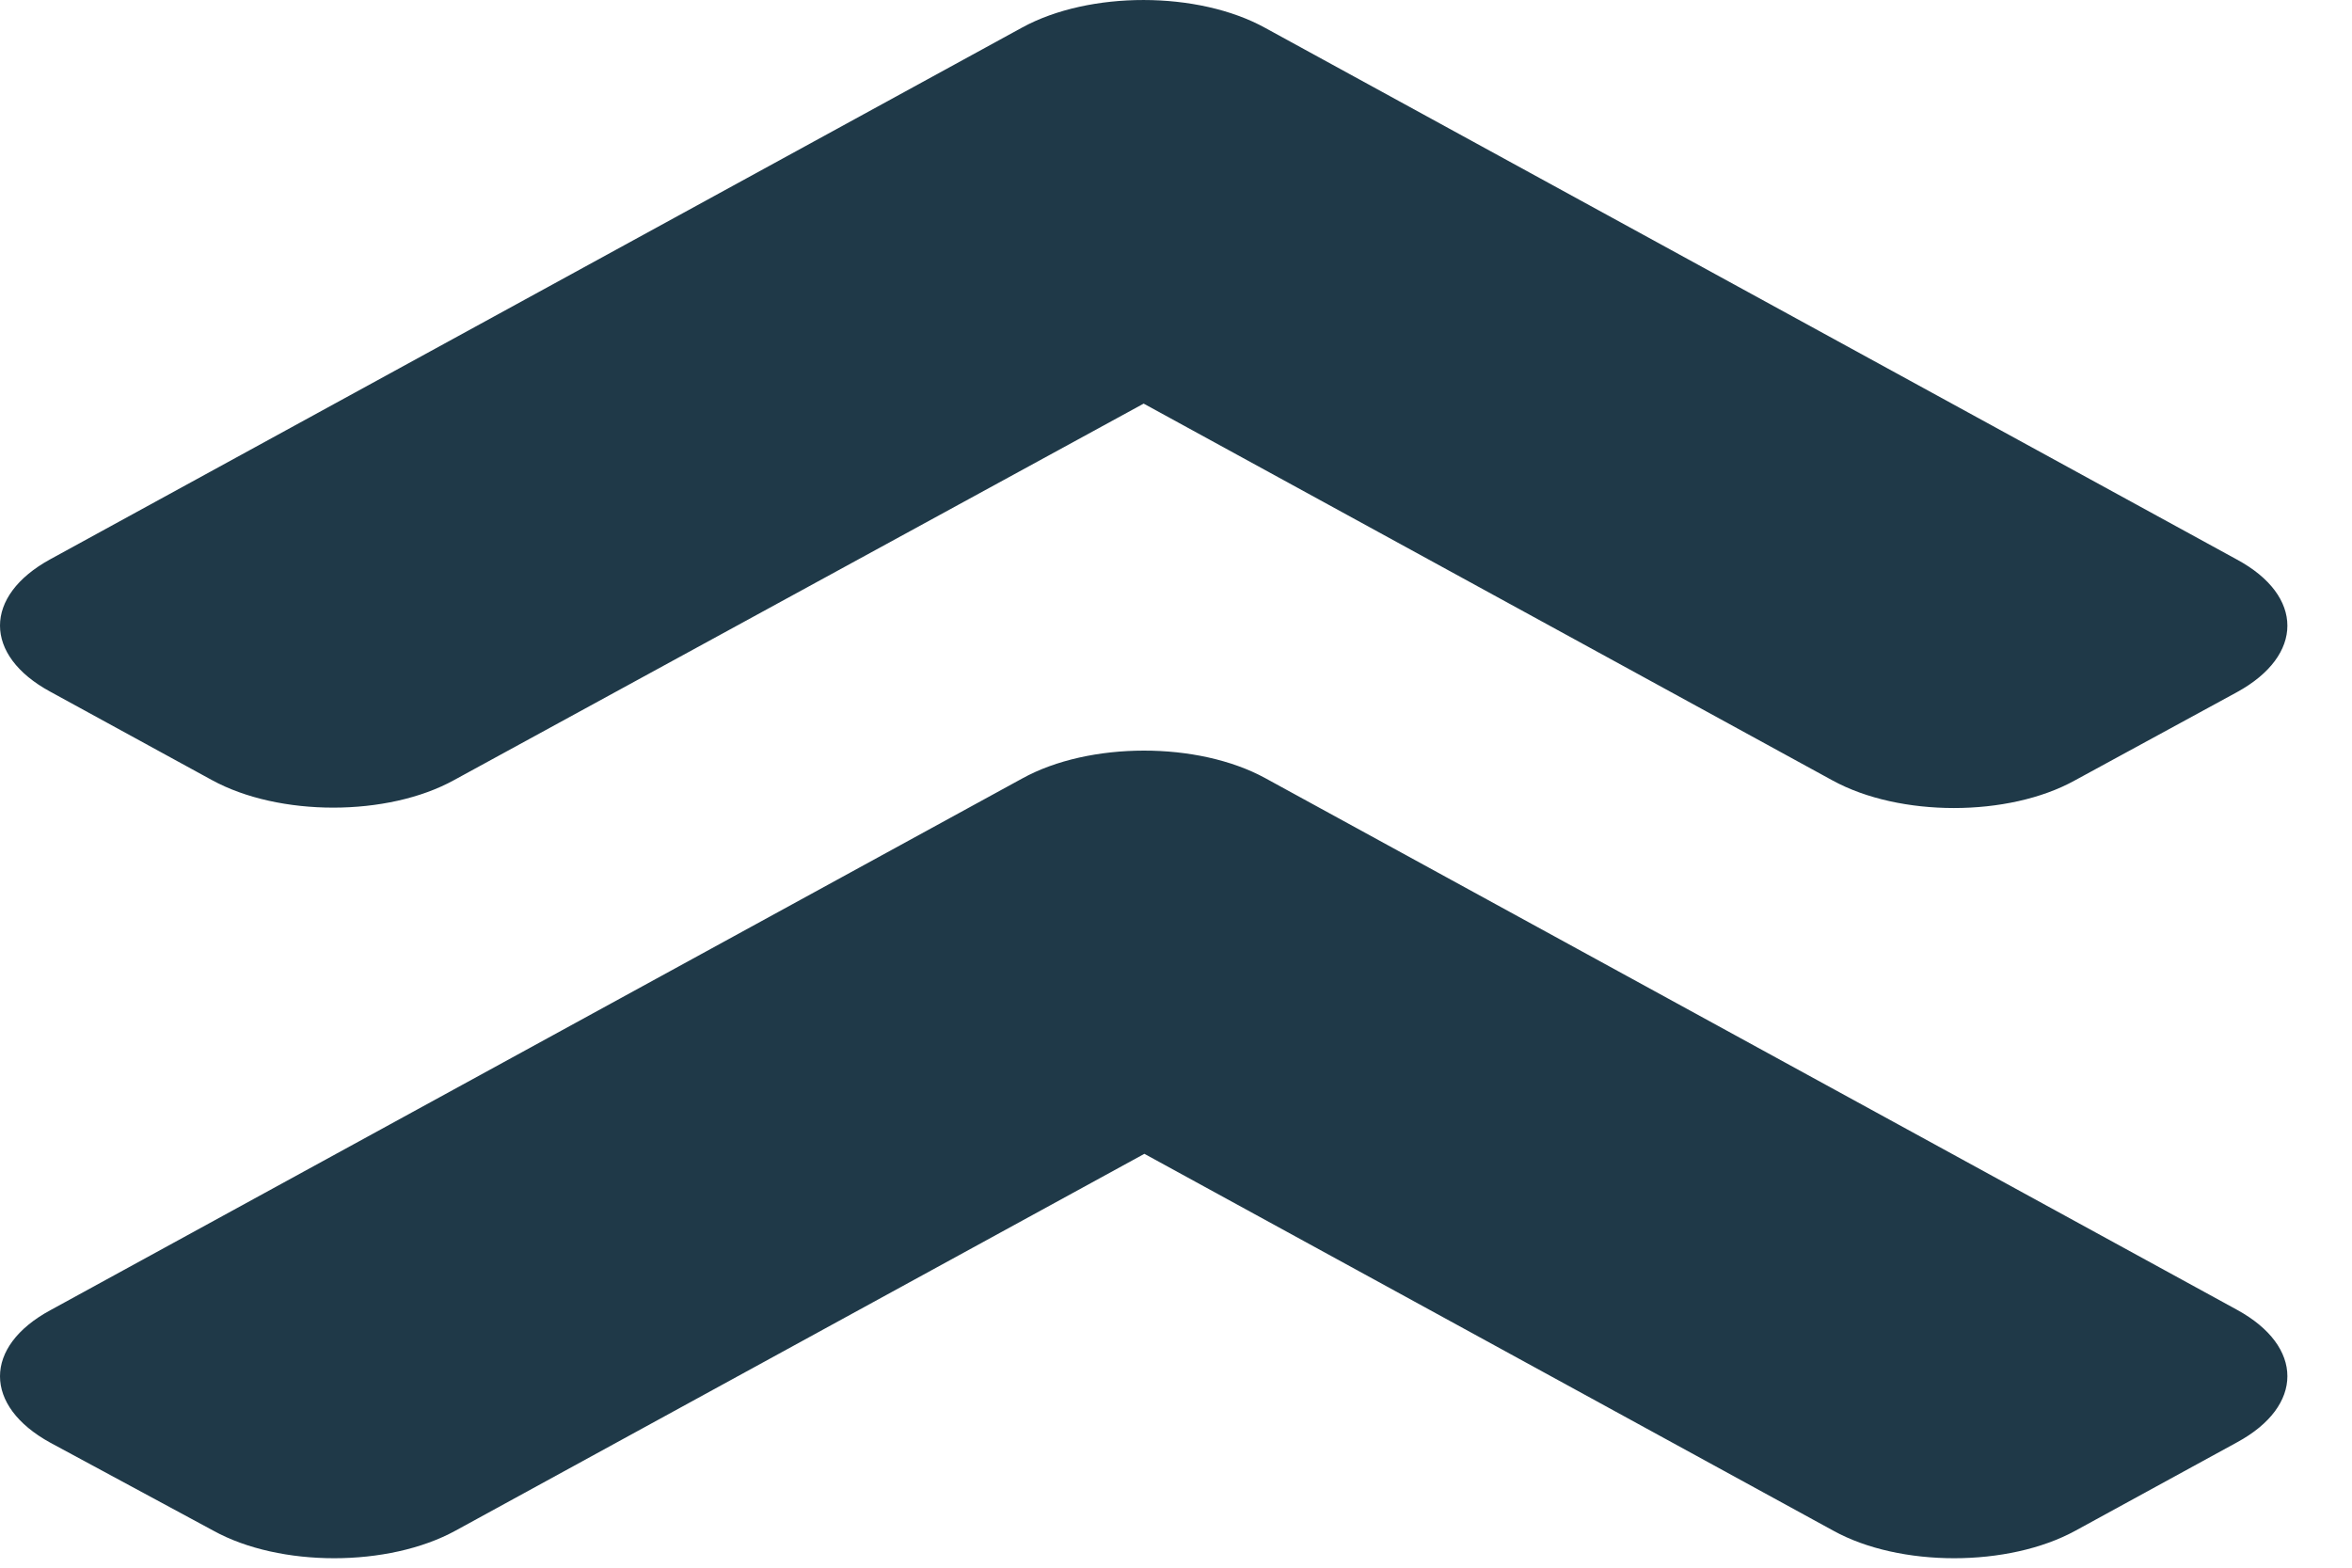
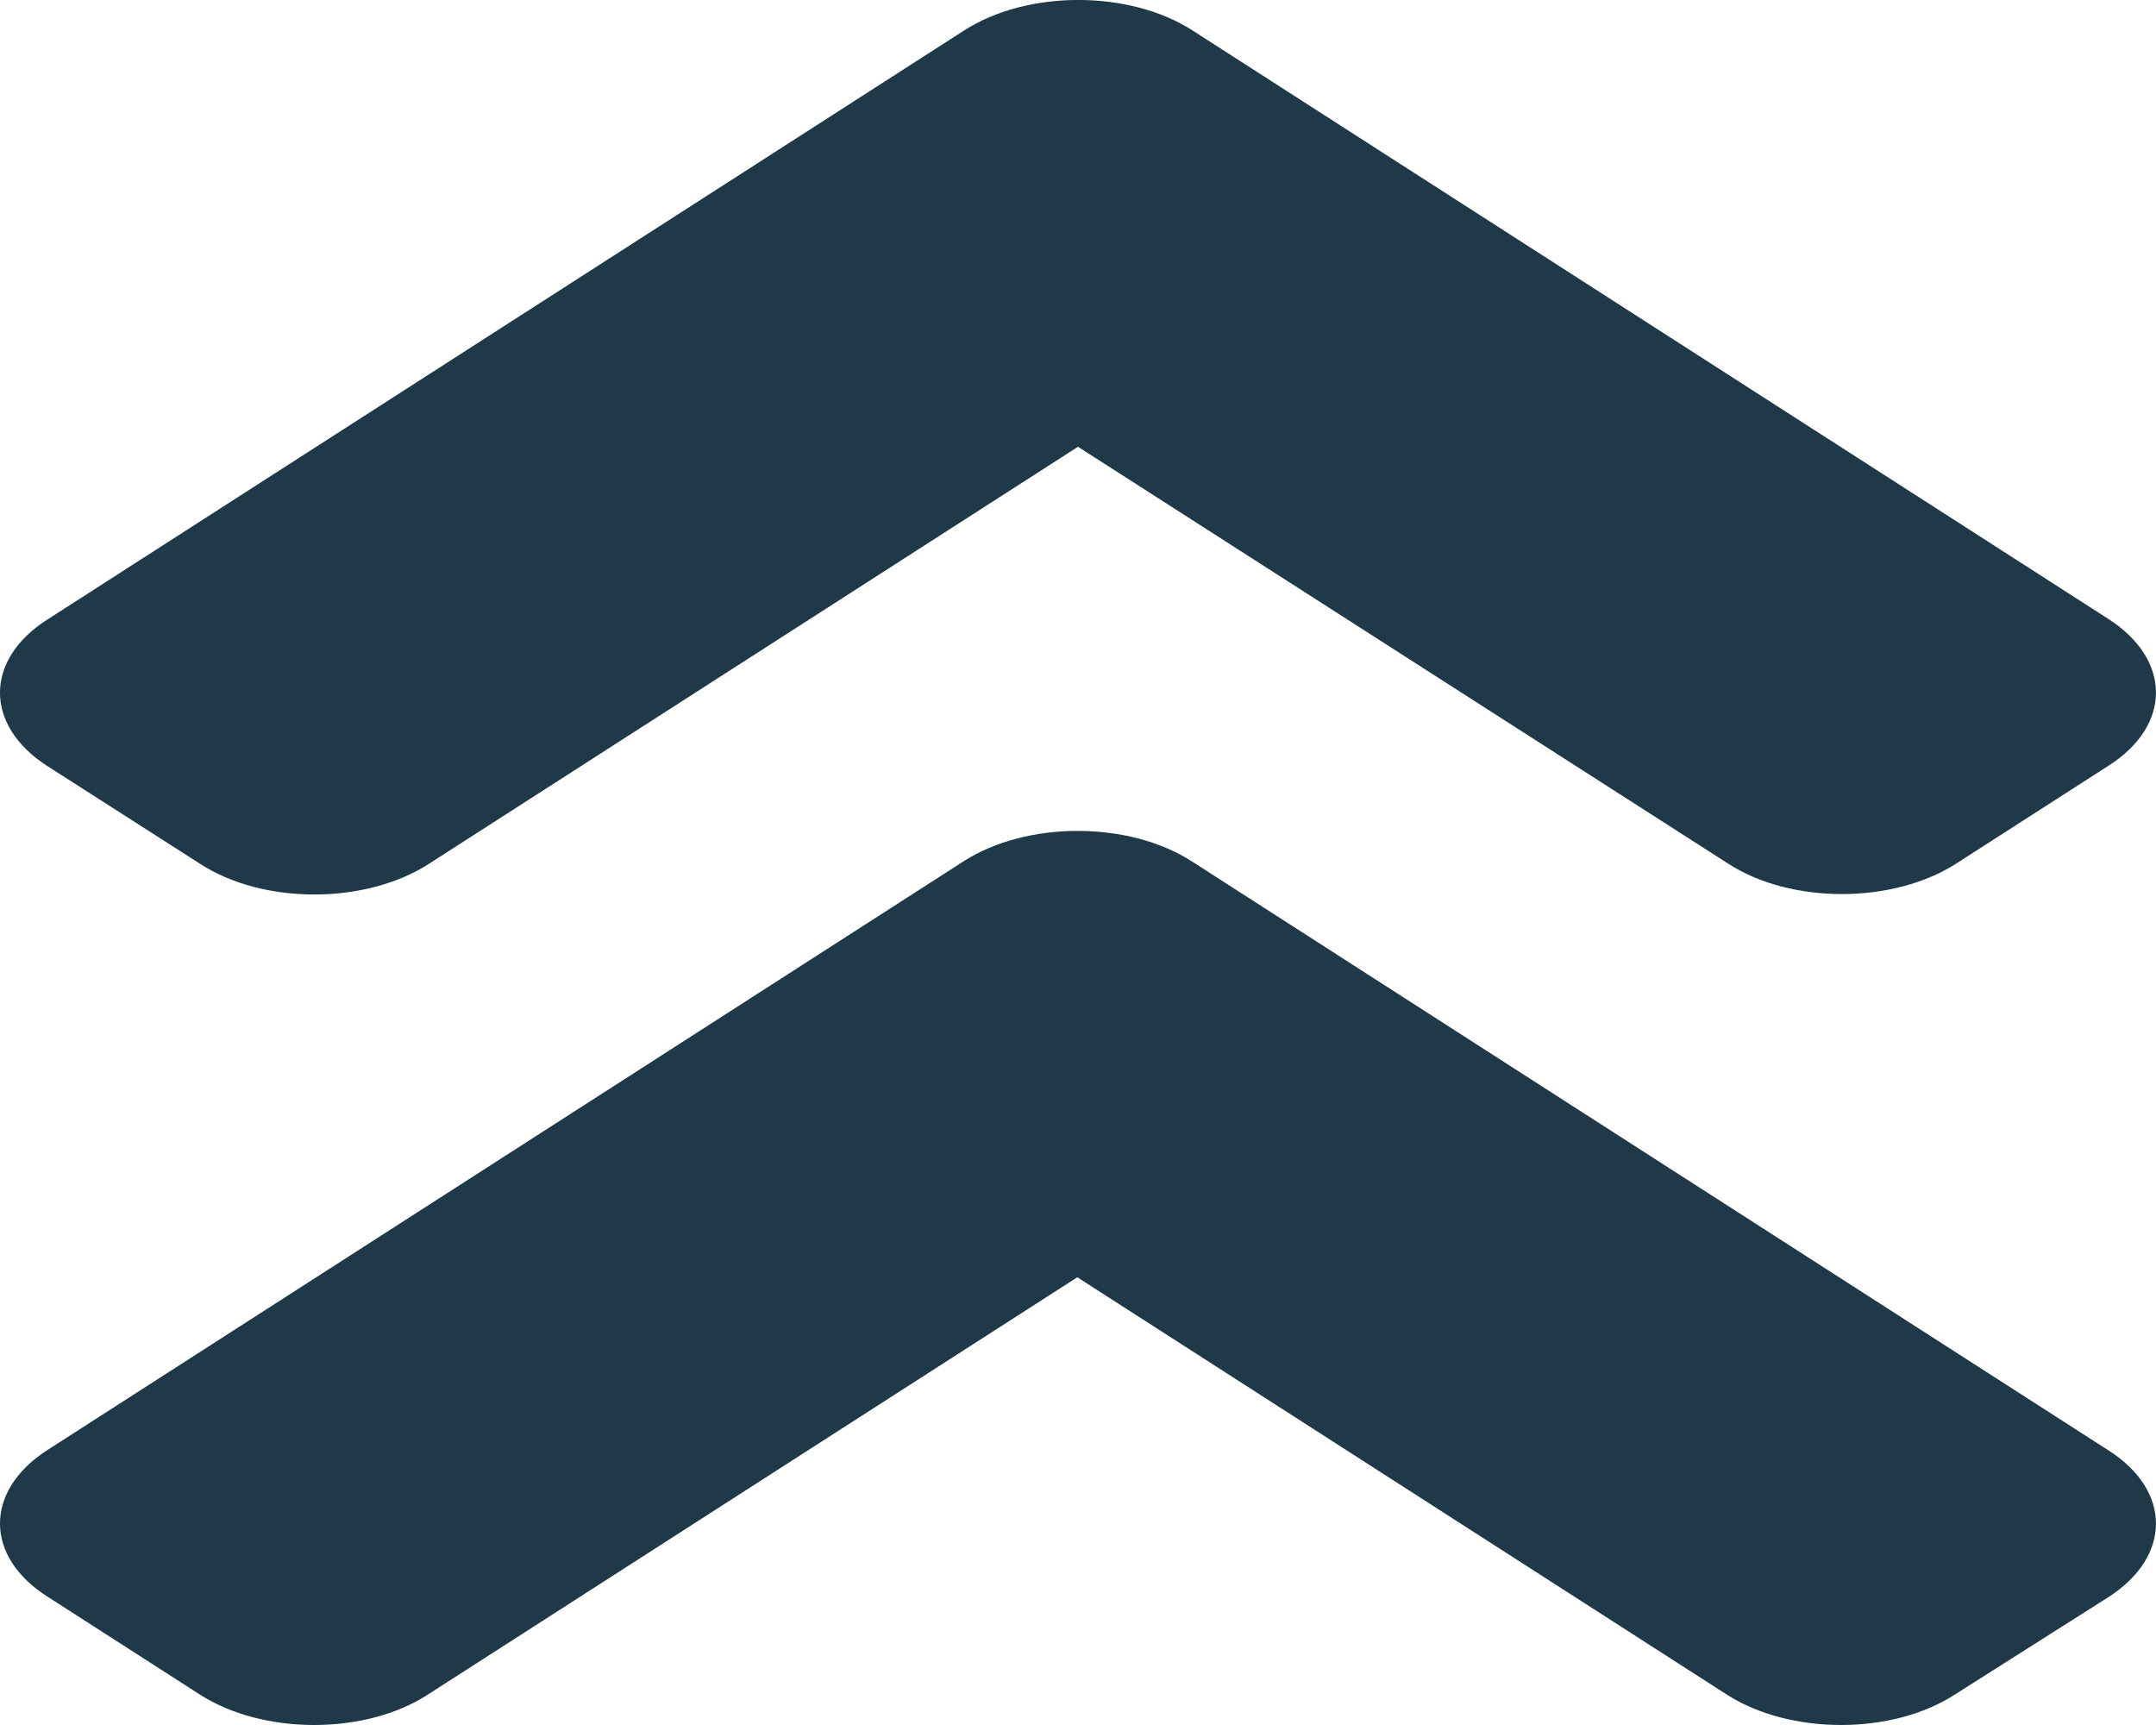
- <svg xmlns="http://www.w3.org/2000/svg" width="36" height="24" viewBox="0 0 36 24" fill="none">
-   <path d="M19.365 11.912L34.24 20.052C35.268 20.614 35.268 21.524 34.24 22.081L31.768 23.433C30.74 23.996 29.077 23.996 28.06 23.433L17.516 17.664L6.972 23.433C5.944 23.996 4.282 23.996 3.265 23.433L0.771 22.087C-0.257 21.524 -0.257 20.614 0.771 20.058L15.646 11.918C16.674 11.35 18.337 11.35 19.365 11.912ZM15.646 0.421L0.771 8.561C-0.257 9.123 -0.257 10.033 0.771 10.59L3.243 11.942C4.271 12.505 5.933 12.505 6.951 11.942L17.505 6.179L28.049 11.948C29.077 12.511 30.74 12.511 31.757 11.948L34.24 10.596C35.268 10.033 35.268 9.123 34.24 8.567L19.365 0.427C18.337 -0.141 16.674 -0.141 15.646 0.421Z" fill="#1F3948" />
+ <svg xmlns="http://www.w3.org/2000/svg" width="25" height="20" viewBox="0 0 25 20" fill="none">
+   <path d="M11.172 9.987L0.551 16.811C-0.184 17.283 -0.184 18.046 0.551 18.512L2.316 19.646C3.05 20.118 4.237 20.118 4.963 19.646L12.492 14.809L20.021 19.646C20.755 20.118 21.942 20.118 22.669 19.646L24.449 18.517C25.183 18.046 25.183 17.283 24.449 16.816L13.828 9.992C13.094 9.515 11.906 9.515 11.172 9.987ZM13.828 0.353L24.449 7.177C25.183 7.649 25.183 8.412 24.449 8.878L22.684 10.012C21.95 10.484 20.763 10.484 20.037 10.012L12.5 5.18L4.971 10.017C4.237 10.489 3.05 10.489 2.323 10.017L0.551 8.883C-0.184 8.412 -0.184 7.649 0.551 7.182L11.172 0.358C11.906 -0.119 13.094 -0.119 13.828 0.353Z" fill="#1F3948" />
</svg>
